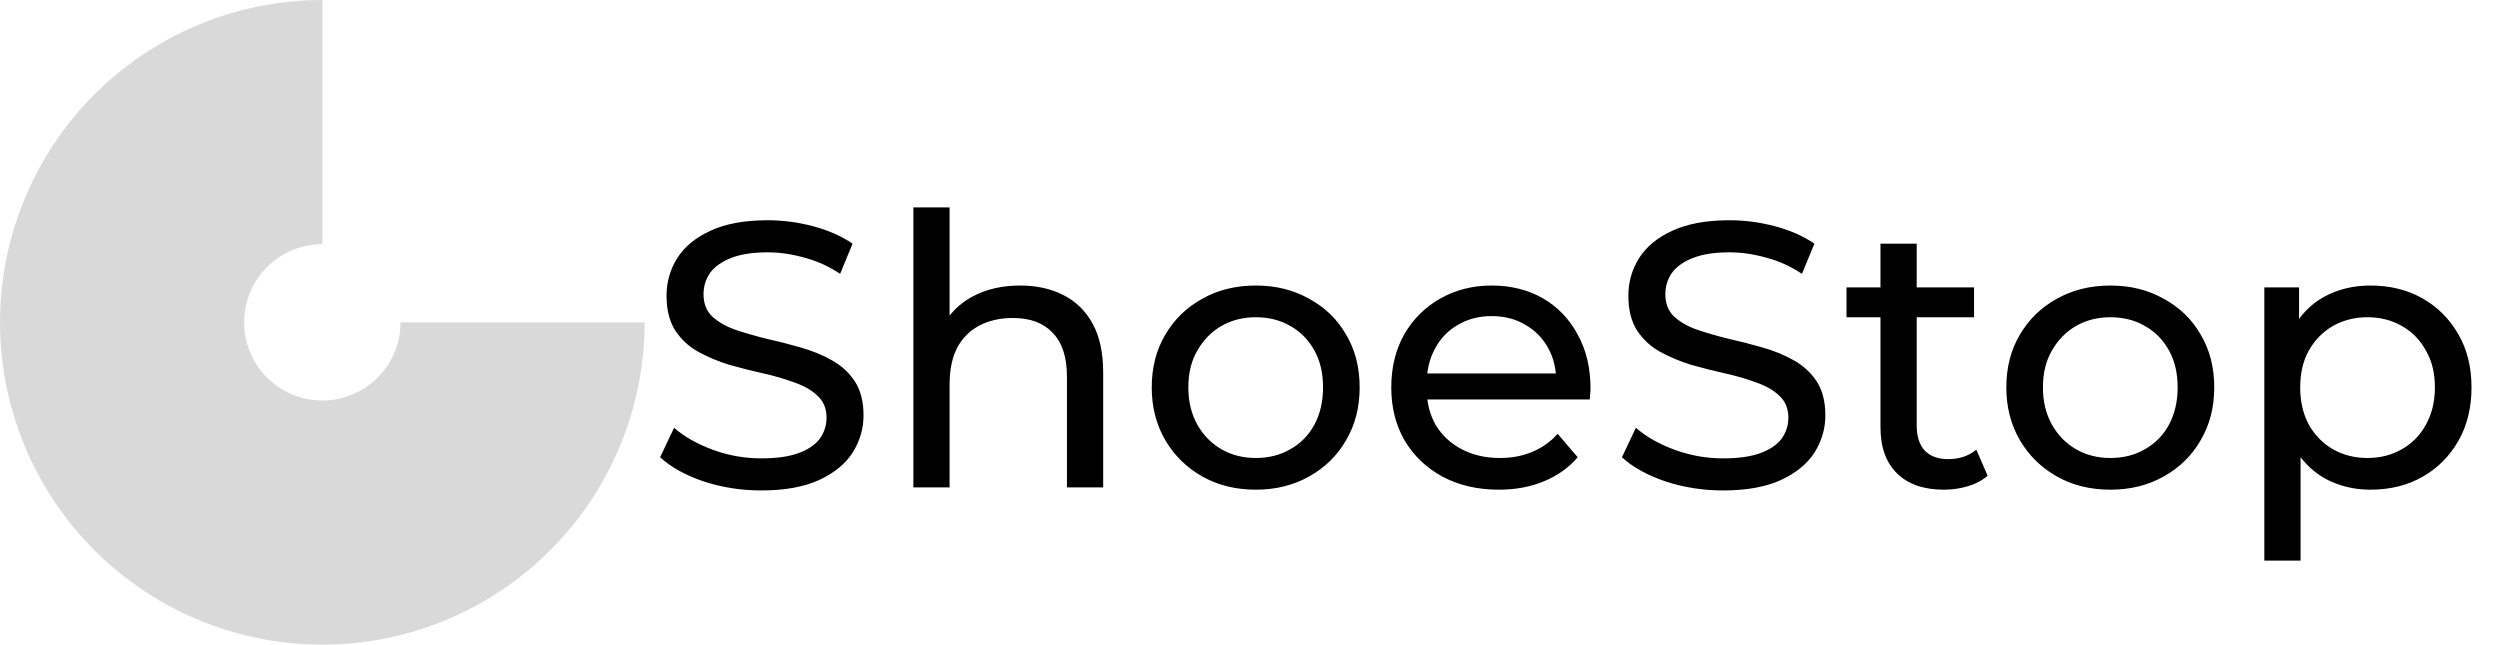
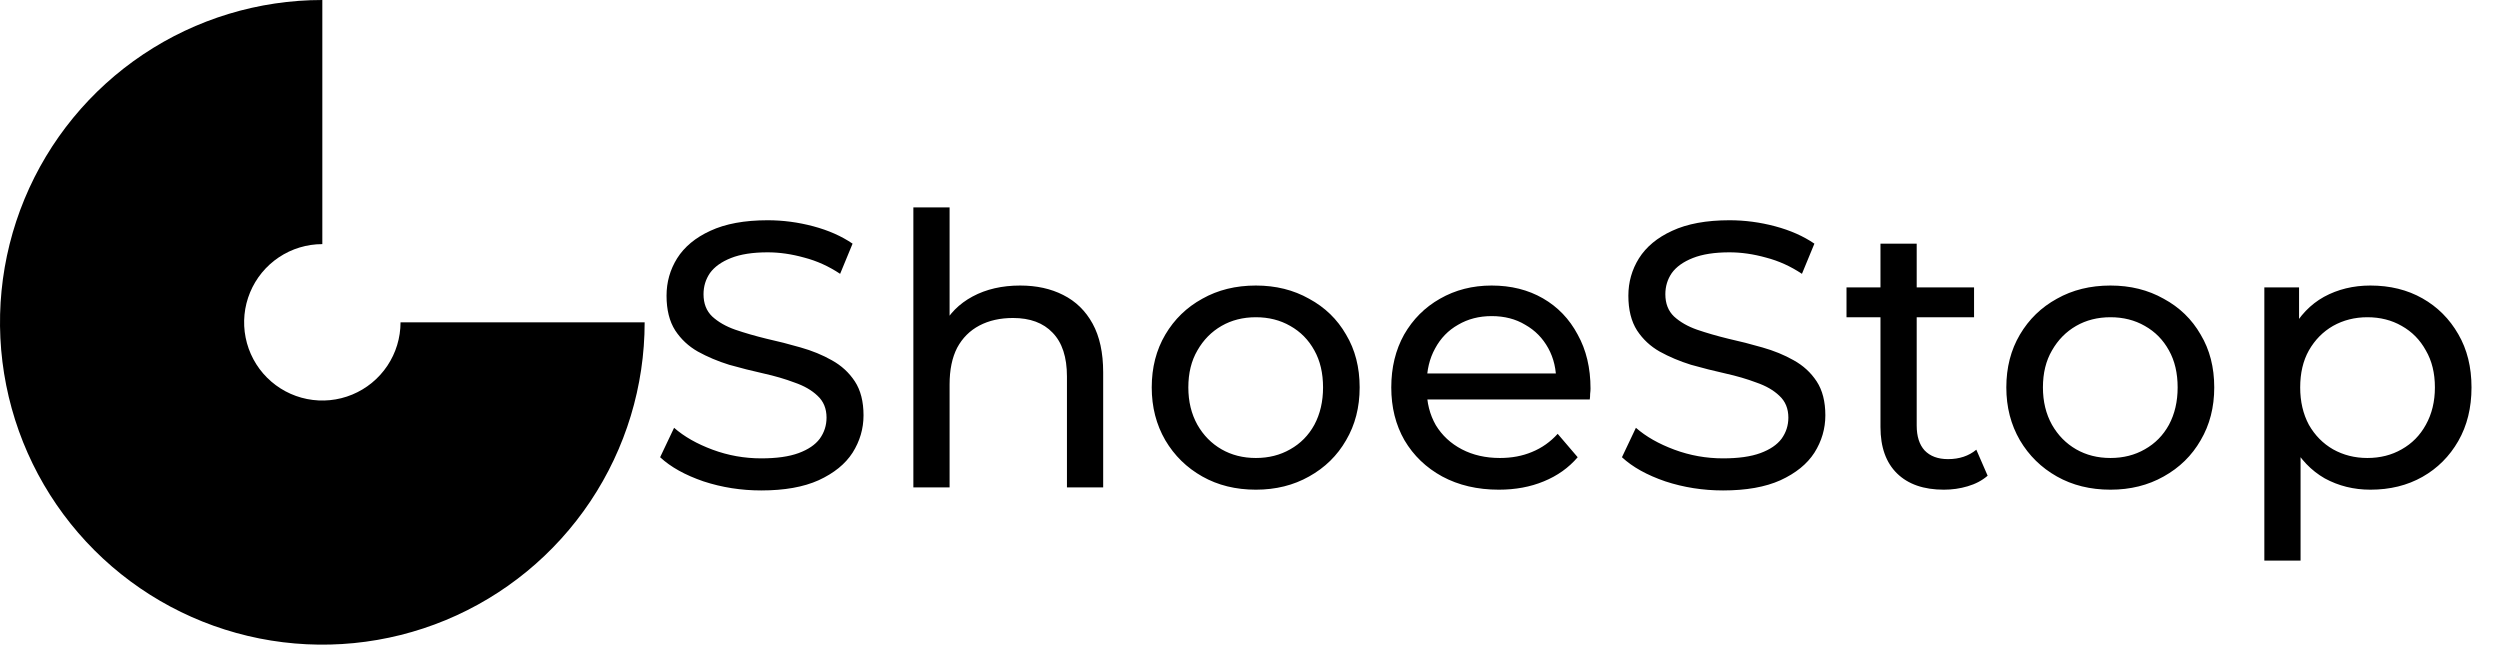
<svg xmlns="http://www.w3.org/2000/svg" width="159" height="41" viewBox="0 0 159 41" fill="none">
-   <path d="M20.5 0C16.445 -4.83496e-08 12.482 1.202 9.111 3.455C5.74 5.707 3.112 8.909 1.56 12.655C0.009 16.401 -0.397 20.523 0.394 24.499C1.185 28.476 3.137 32.129 6.004 34.996C8.871 37.863 12.524 39.815 16.501 40.606C20.477 41.397 24.599 40.991 28.345 39.44C32.091 37.888 35.293 35.26 37.545 31.889C39.798 28.518 41 24.555 41 20.5L25.474 20.5C25.474 21.484 25.182 22.445 24.636 23.263C24.089 24.081 23.312 24.719 22.403 25.095C21.495 25.472 20.494 25.57 19.53 25.378C18.565 25.186 17.679 24.713 16.983 24.017C16.287 23.321 15.814 22.435 15.622 21.47C15.43 20.506 15.528 19.505 15.905 18.597C16.281 17.688 16.919 16.911 17.737 16.364C18.555 15.818 19.516 15.526 20.5 15.526L20.5 0Z" fill="#D9D9D9" />
+   <path d="M20.5 0C16.445 -4.83496e-08 12.482 1.202 9.111 3.455C5.74 5.707 3.112 8.909 1.56 12.655C0.009 16.401 -0.397 20.523 0.394 24.499C1.185 28.476 3.137 32.129 6.004 34.996C8.871 37.863 12.524 39.815 16.501 40.606C20.477 41.397 24.599 40.991 28.345 39.44C32.091 37.888 35.293 35.26 37.545 31.889C39.798 28.518 41 24.555 41 20.5H25.474C25.474 21.484 25.182 22.445 24.636 23.263C24.089 24.081 23.312 24.719 22.403 25.095C21.495 25.472 20.494 25.57 19.53 25.378C18.565 25.186 17.679 24.713 16.983 24.017C16.287 23.321 15.814 22.435 15.622 21.47C15.43 20.506 15.528 19.505 15.905 18.597C16.281 17.688 16.919 16.911 17.737 16.364C18.555 15.818 19.516 15.526 20.5 15.526V0Z" fill="black" />
  <path d="M48.416 31.192C47.136 31.192 45.912 31 44.744 30.616C43.576 30.216 42.656 29.704 41.984 29.08L42.872 27.208C43.512 27.768 44.328 28.232 45.32 28.6C46.312 28.968 47.344 29.152 48.416 29.152C49.392 29.152 50.184 29.04 50.792 28.816C51.4 28.592 51.848 28.288 52.136 27.904C52.424 27.504 52.568 27.056 52.568 26.56C52.568 25.984 52.376 25.52 51.992 25.168C51.624 24.816 51.136 24.536 50.528 24.328C49.936 24.104 49.28 23.912 48.56 23.752C47.84 23.592 47.112 23.408 46.376 23.2C45.656 22.976 44.992 22.696 44.384 22.36C43.792 22.024 43.312 21.576 42.944 21.016C42.576 20.44 42.392 19.704 42.392 18.808C42.392 17.944 42.616 17.152 43.064 16.432C43.528 15.696 44.232 15.112 45.176 14.68C46.136 14.232 47.352 14.008 48.824 14.008C49.8 14.008 50.768 14.136 51.728 14.392C52.688 14.648 53.52 15.016 54.224 15.496L53.432 17.416C52.712 16.936 51.952 16.592 51.152 16.384C50.352 16.16 49.576 16.048 48.824 16.048C47.88 16.048 47.104 16.168 46.496 16.408C45.888 16.648 45.44 16.968 45.152 17.368C44.88 17.768 44.744 18.216 44.744 18.712C44.744 19.304 44.928 19.776 45.296 20.128C45.68 20.48 46.168 20.76 46.76 20.968C47.368 21.176 48.032 21.368 48.752 21.544C49.472 21.704 50.192 21.888 50.912 22.096C51.648 22.304 52.312 22.576 52.904 22.912C53.512 23.248 54 23.696 54.368 24.256C54.736 24.816 54.92 25.536 54.92 26.416C54.92 27.264 54.688 28.056 54.224 28.792C53.76 29.512 53.04 30.096 52.064 30.544C51.104 30.976 49.888 31.192 48.416 31.192ZM64.882 18.16C65.922 18.16 66.834 18.36 67.618 18.76C68.418 19.16 69.042 19.768 69.49 20.584C69.938 21.4 70.162 22.432 70.162 23.68V31H67.858V23.944C67.858 22.712 67.554 21.784 66.946 21.16C66.354 20.536 65.514 20.224 64.426 20.224C63.61 20.224 62.898 20.384 62.29 20.704C61.682 21.024 61.21 21.496 60.874 22.12C60.554 22.744 60.394 23.52 60.394 24.448V31H58.09V13.192H60.394V21.712L59.938 20.8C60.354 19.968 60.994 19.32 61.858 18.856C62.722 18.392 63.73 18.16 64.882 18.16ZM79.874 31.144C78.594 31.144 77.458 30.864 76.466 30.304C75.474 29.744 74.69 28.976 74.114 28C73.538 27.008 73.25 25.888 73.25 24.64C73.25 23.376 73.538 22.256 74.114 21.28C74.69 20.304 75.474 19.544 76.466 19C77.458 18.44 78.594 18.16 79.874 18.16C81.138 18.16 82.266 18.44 83.258 19C84.266 19.544 85.05 20.304 85.61 21.28C86.186 22.24 86.474 23.36 86.474 24.64C86.474 25.904 86.186 27.024 85.61 28C85.05 28.976 84.266 29.744 83.258 30.304C82.266 30.864 81.138 31.144 79.874 31.144ZM79.874 29.128C80.69 29.128 81.418 28.944 82.058 28.576C82.714 28.208 83.226 27.688 83.594 27.016C83.962 26.328 84.146 25.536 84.146 24.64C84.146 23.728 83.962 22.944 83.594 22.288C83.226 21.616 82.714 21.096 82.058 20.728C81.418 20.36 80.69 20.176 79.874 20.176C79.058 20.176 78.33 20.36 77.69 20.728C77.05 21.096 76.538 21.616 76.154 22.288C75.77 22.944 75.578 23.728 75.578 24.64C75.578 25.536 75.77 26.328 76.154 27.016C76.538 27.688 77.05 28.208 77.69 28.576C78.33 28.944 79.058 29.128 79.874 29.128ZM95.325 31.144C93.965 31.144 92.765 30.864 91.725 30.304C90.701 29.744 89.901 28.976 89.325 28C88.765 27.024 88.485 25.904 88.485 24.64C88.485 23.376 88.757 22.256 89.301 21.28C89.861 20.304 90.621 19.544 91.581 19C92.557 18.44 93.653 18.16 94.869 18.16C96.101 18.16 97.189 18.432 98.133 18.976C99.077 19.52 99.813 20.288 100.341 21.28C100.885 22.256 101.157 23.4 101.157 24.712C101.157 24.808 101.149 24.92 101.133 25.048C101.133 25.176 101.125 25.296 101.109 25.408H90.285V23.752H99.909L98.973 24.328C98.989 23.512 98.821 22.784 98.469 22.144C98.117 21.504 97.629 21.008 97.005 20.656C96.397 20.288 95.685 20.104 94.869 20.104C94.069 20.104 93.357 20.288 92.733 20.656C92.109 21.008 91.621 21.512 91.269 22.168C90.917 22.808 90.741 23.544 90.741 24.376V24.76C90.741 25.608 90.933 26.368 91.317 27.04C91.717 27.696 92.269 28.208 92.973 28.576C93.677 28.944 94.485 29.128 95.397 29.128C96.149 29.128 96.829 29 97.437 28.744C98.061 28.488 98.605 28.104 99.069 27.592L100.341 29.08C99.765 29.752 99.045 30.264 98.181 30.616C97.333 30.968 96.381 31.144 95.325 31.144ZM109.588 31.192C108.308 31.192 107.084 31 105.916 30.616C104.748 30.216 103.828 29.704 103.156 29.08L104.044 27.208C104.684 27.768 105.5 28.232 106.492 28.6C107.484 28.968 108.516 29.152 109.588 29.152C110.564 29.152 111.356 29.04 111.964 28.816C112.572 28.592 113.02 28.288 113.308 27.904C113.596 27.504 113.74 27.056 113.74 26.56C113.74 25.984 113.548 25.52 113.164 25.168C112.796 24.816 112.308 24.536 111.7 24.328C111.108 24.104 110.452 23.912 109.732 23.752C109.012 23.592 108.284 23.408 107.548 23.2C106.828 22.976 106.164 22.696 105.556 22.36C104.964 22.024 104.484 21.576 104.116 21.016C103.748 20.44 103.564 19.704 103.564 18.808C103.564 17.944 103.788 17.152 104.236 16.432C104.7 15.696 105.404 15.112 106.348 14.68C107.308 14.232 108.524 14.008 109.996 14.008C110.972 14.008 111.94 14.136 112.9 14.392C113.86 14.648 114.692 15.016 115.396 15.496L114.604 17.416C113.884 16.936 113.124 16.592 112.324 16.384C111.524 16.16 110.748 16.048 109.996 16.048C109.052 16.048 108.276 16.168 107.668 16.408C107.06 16.648 106.612 16.968 106.324 17.368C106.052 17.768 105.916 18.216 105.916 18.712C105.916 19.304 106.1 19.776 106.468 20.128C106.852 20.48 107.34 20.76 107.932 20.968C108.54 21.176 109.204 21.368 109.924 21.544C110.644 21.704 111.364 21.888 112.084 22.096C112.82 22.304 113.484 22.576 114.076 22.912C114.684 23.248 115.172 23.696 115.54 24.256C115.908 24.816 116.092 25.536 116.092 26.416C116.092 27.264 115.86 28.056 115.396 28.792C114.932 29.512 114.212 30.096 113.236 30.544C112.276 30.976 111.06 31.192 109.588 31.192ZM123.63 31.144C122.35 31.144 121.358 30.8 120.654 30.112C119.95 29.424 119.598 28.44 119.598 27.16V15.496H121.902V27.064C121.902 27.752 122.07 28.28 122.406 28.648C122.758 29.016 123.254 29.2 123.894 29.2C124.614 29.2 125.214 29 125.694 28.6L126.414 30.256C126.062 30.56 125.638 30.784 125.142 30.928C124.662 31.072 124.158 31.144 123.63 31.144ZM117.438 20.176V18.28H125.55V20.176H117.438ZM134.226 31.144C132.946 31.144 131.81 30.864 130.818 30.304C129.826 29.744 129.042 28.976 128.466 28C127.89 27.008 127.602 25.888 127.602 24.64C127.602 23.376 127.89 22.256 128.466 21.28C129.042 20.304 129.826 19.544 130.818 19C131.81 18.44 132.946 18.16 134.226 18.16C135.49 18.16 136.618 18.44 137.61 19C138.618 19.544 139.402 20.304 139.962 21.28C140.538 22.24 140.826 23.36 140.826 24.64C140.826 25.904 140.538 27.024 139.962 28C139.402 28.976 138.618 29.744 137.61 30.304C136.618 30.864 135.49 31.144 134.226 31.144ZM134.226 29.128C135.042 29.128 135.77 28.944 136.41 28.576C137.066 28.208 137.578 27.688 137.946 27.016C138.314 26.328 138.498 25.536 138.498 24.64C138.498 23.728 138.314 22.944 137.946 22.288C137.578 21.616 137.066 21.096 136.41 20.728C135.77 20.36 135.042 20.176 134.226 20.176C133.41 20.176 132.682 20.36 132.042 20.728C131.402 21.096 130.89 21.616 130.506 22.288C130.122 22.944 129.93 23.728 129.93 24.64C129.93 25.536 130.122 26.328 130.506 27.016C130.89 27.688 131.402 28.208 132.042 28.576C132.682 28.944 133.41 29.128 134.226 29.128ZM150.756 31.144C149.7 31.144 148.732 30.904 147.852 30.424C146.988 29.928 146.292 29.2 145.764 28.24C145.252 27.28 144.996 26.08 144.996 24.64C144.996 23.2 145.244 22 145.74 21.04C146.252 20.08 146.94 19.36 147.804 18.88C148.684 18.4 149.668 18.16 150.756 18.16C152.004 18.16 153.108 18.432 154.068 18.976C155.028 19.52 155.788 20.28 156.348 21.256C156.908 22.216 157.188 23.344 157.188 24.64C157.188 25.936 156.908 27.072 156.348 28.048C155.788 29.024 155.028 29.784 154.068 30.328C153.108 30.872 152.004 31.144 150.756 31.144ZM144.012 35.656V18.28H146.22V21.712L146.076 24.664L146.316 27.616V35.656H144.012ZM150.564 29.128C151.38 29.128 152.108 28.944 152.748 28.576C153.404 28.208 153.916 27.688 154.284 27.016C154.668 26.328 154.86 25.536 154.86 24.64C154.86 23.728 154.668 22.944 154.284 22.288C153.916 21.616 153.404 21.096 152.748 20.728C152.108 20.36 151.38 20.176 150.564 20.176C149.764 20.176 149.036 20.36 148.38 20.728C147.74 21.096 147.228 21.616 146.844 22.288C146.476 22.944 146.292 23.728 146.292 24.64C146.292 25.536 146.476 26.328 146.844 27.016C147.228 27.688 147.74 28.208 148.38 28.576C149.036 28.944 149.764 29.128 150.564 29.128Z" fill="black" />
</svg>
